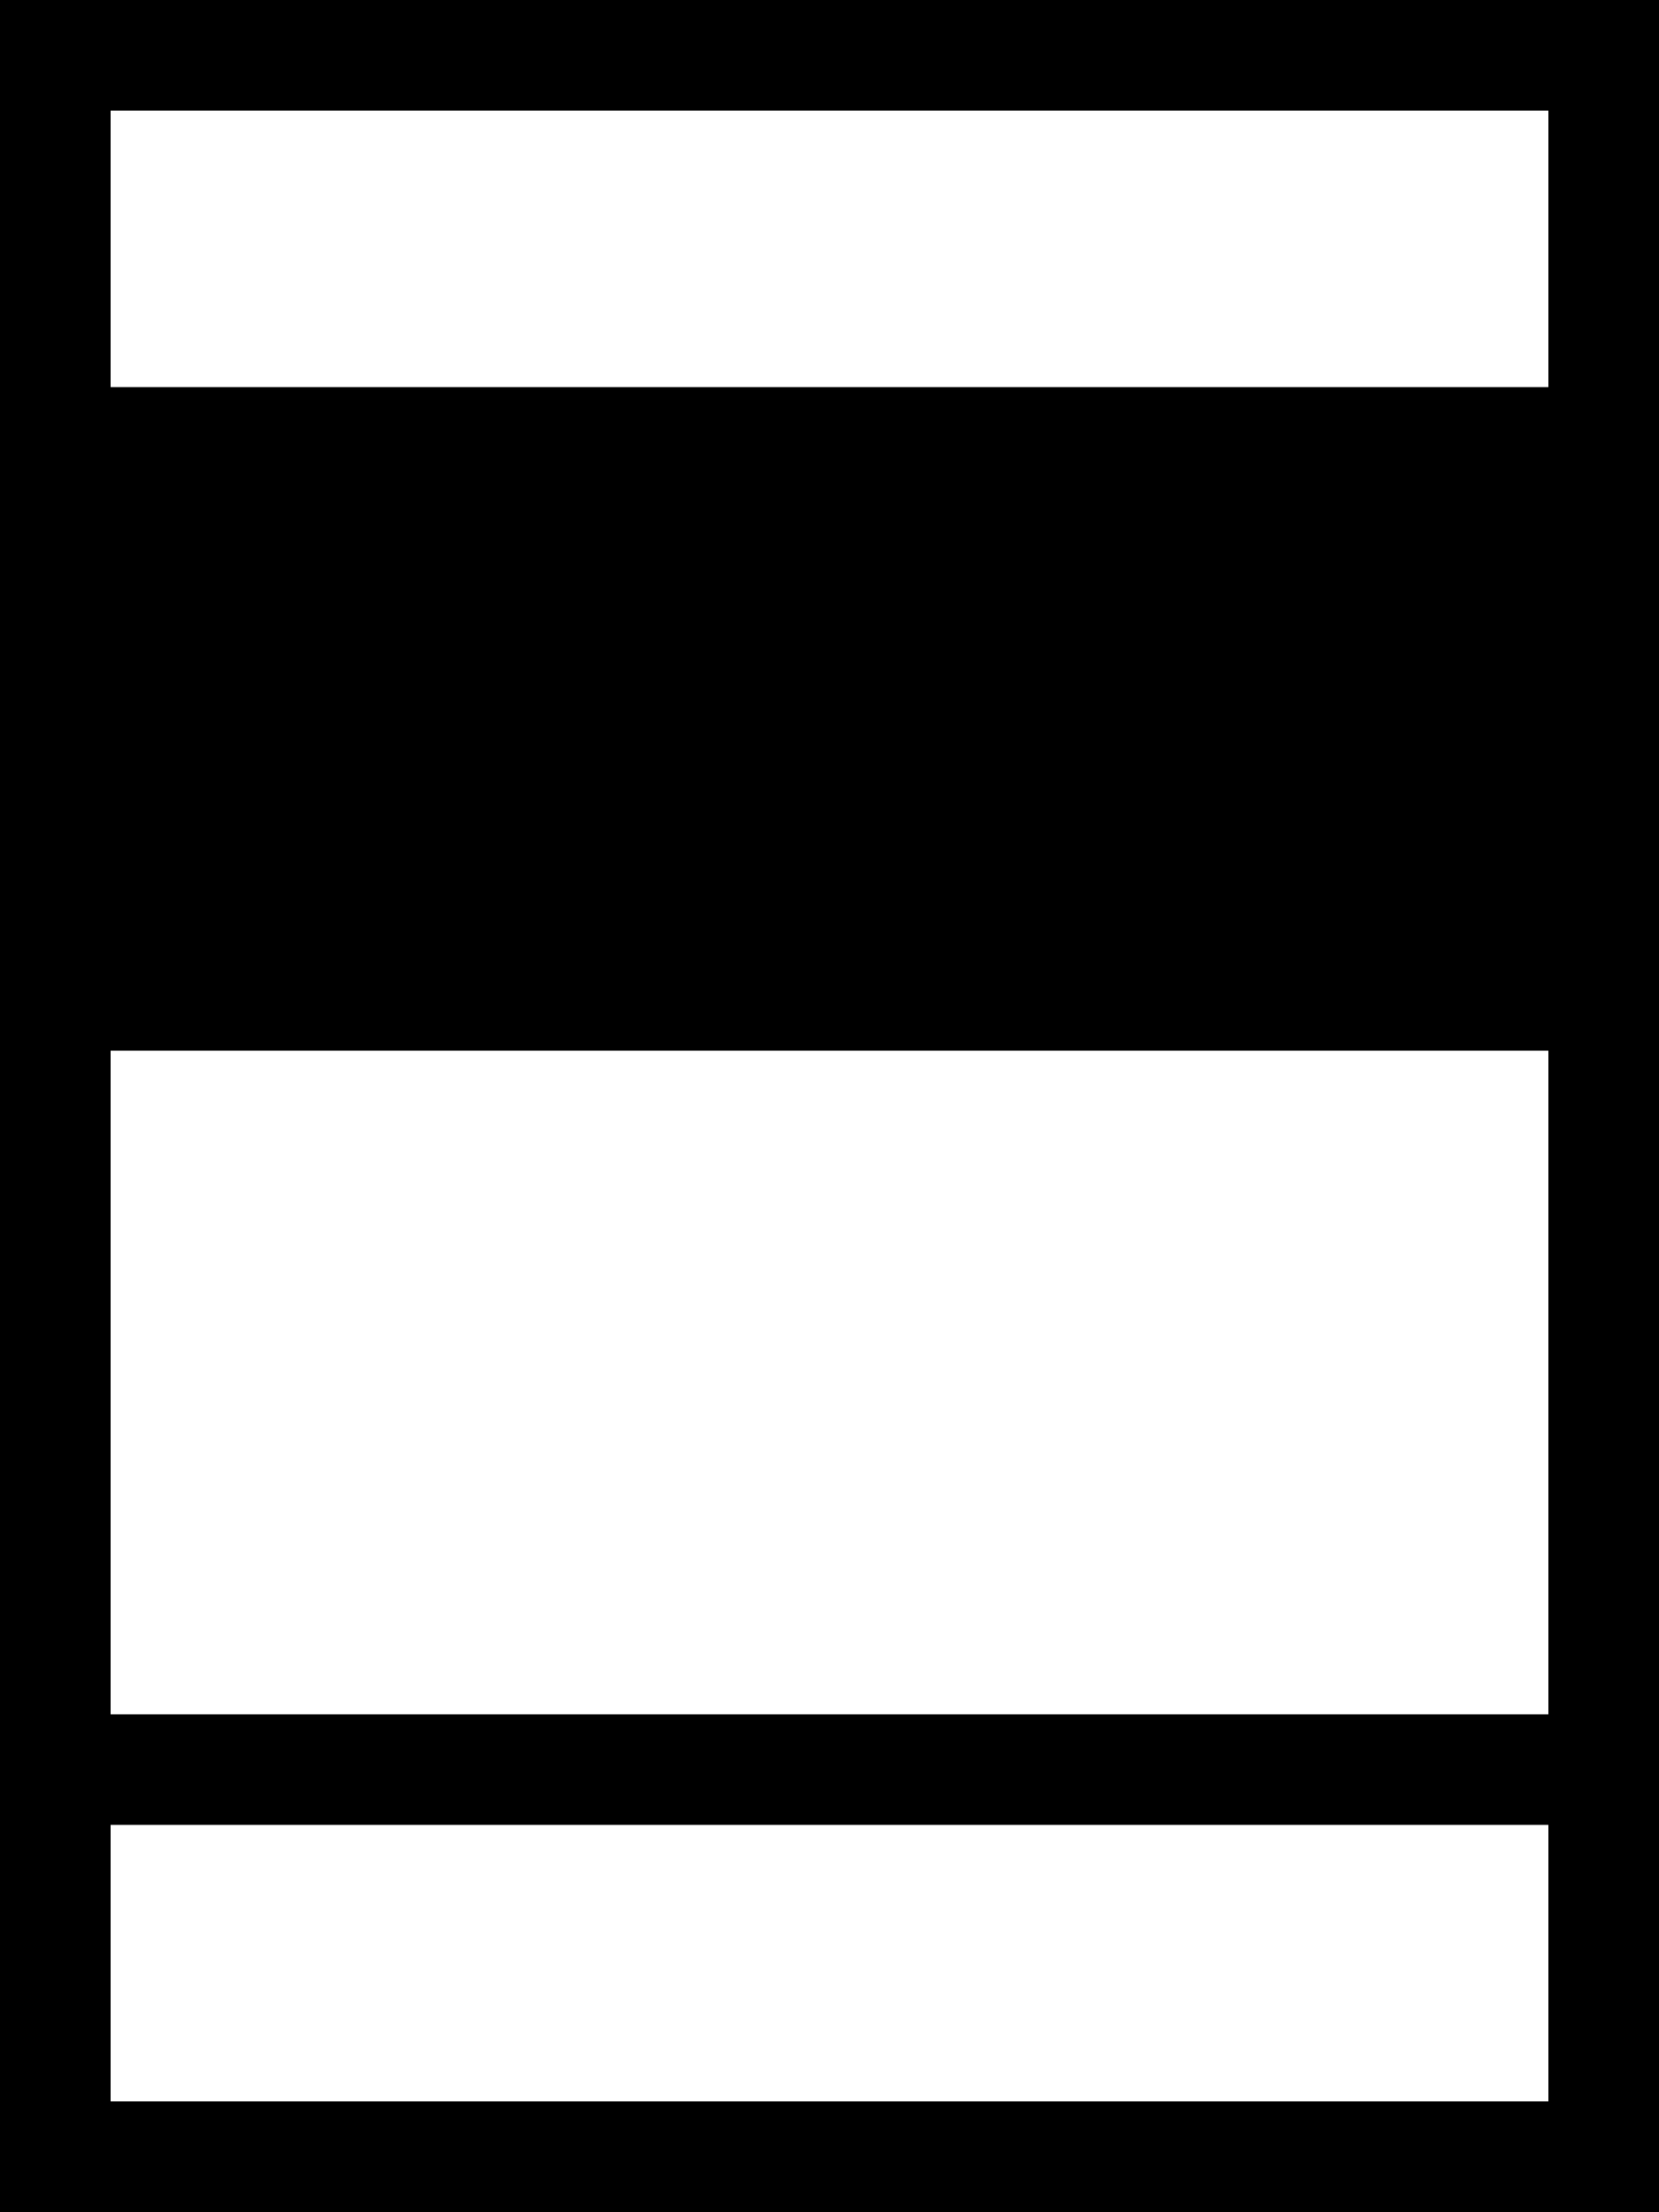
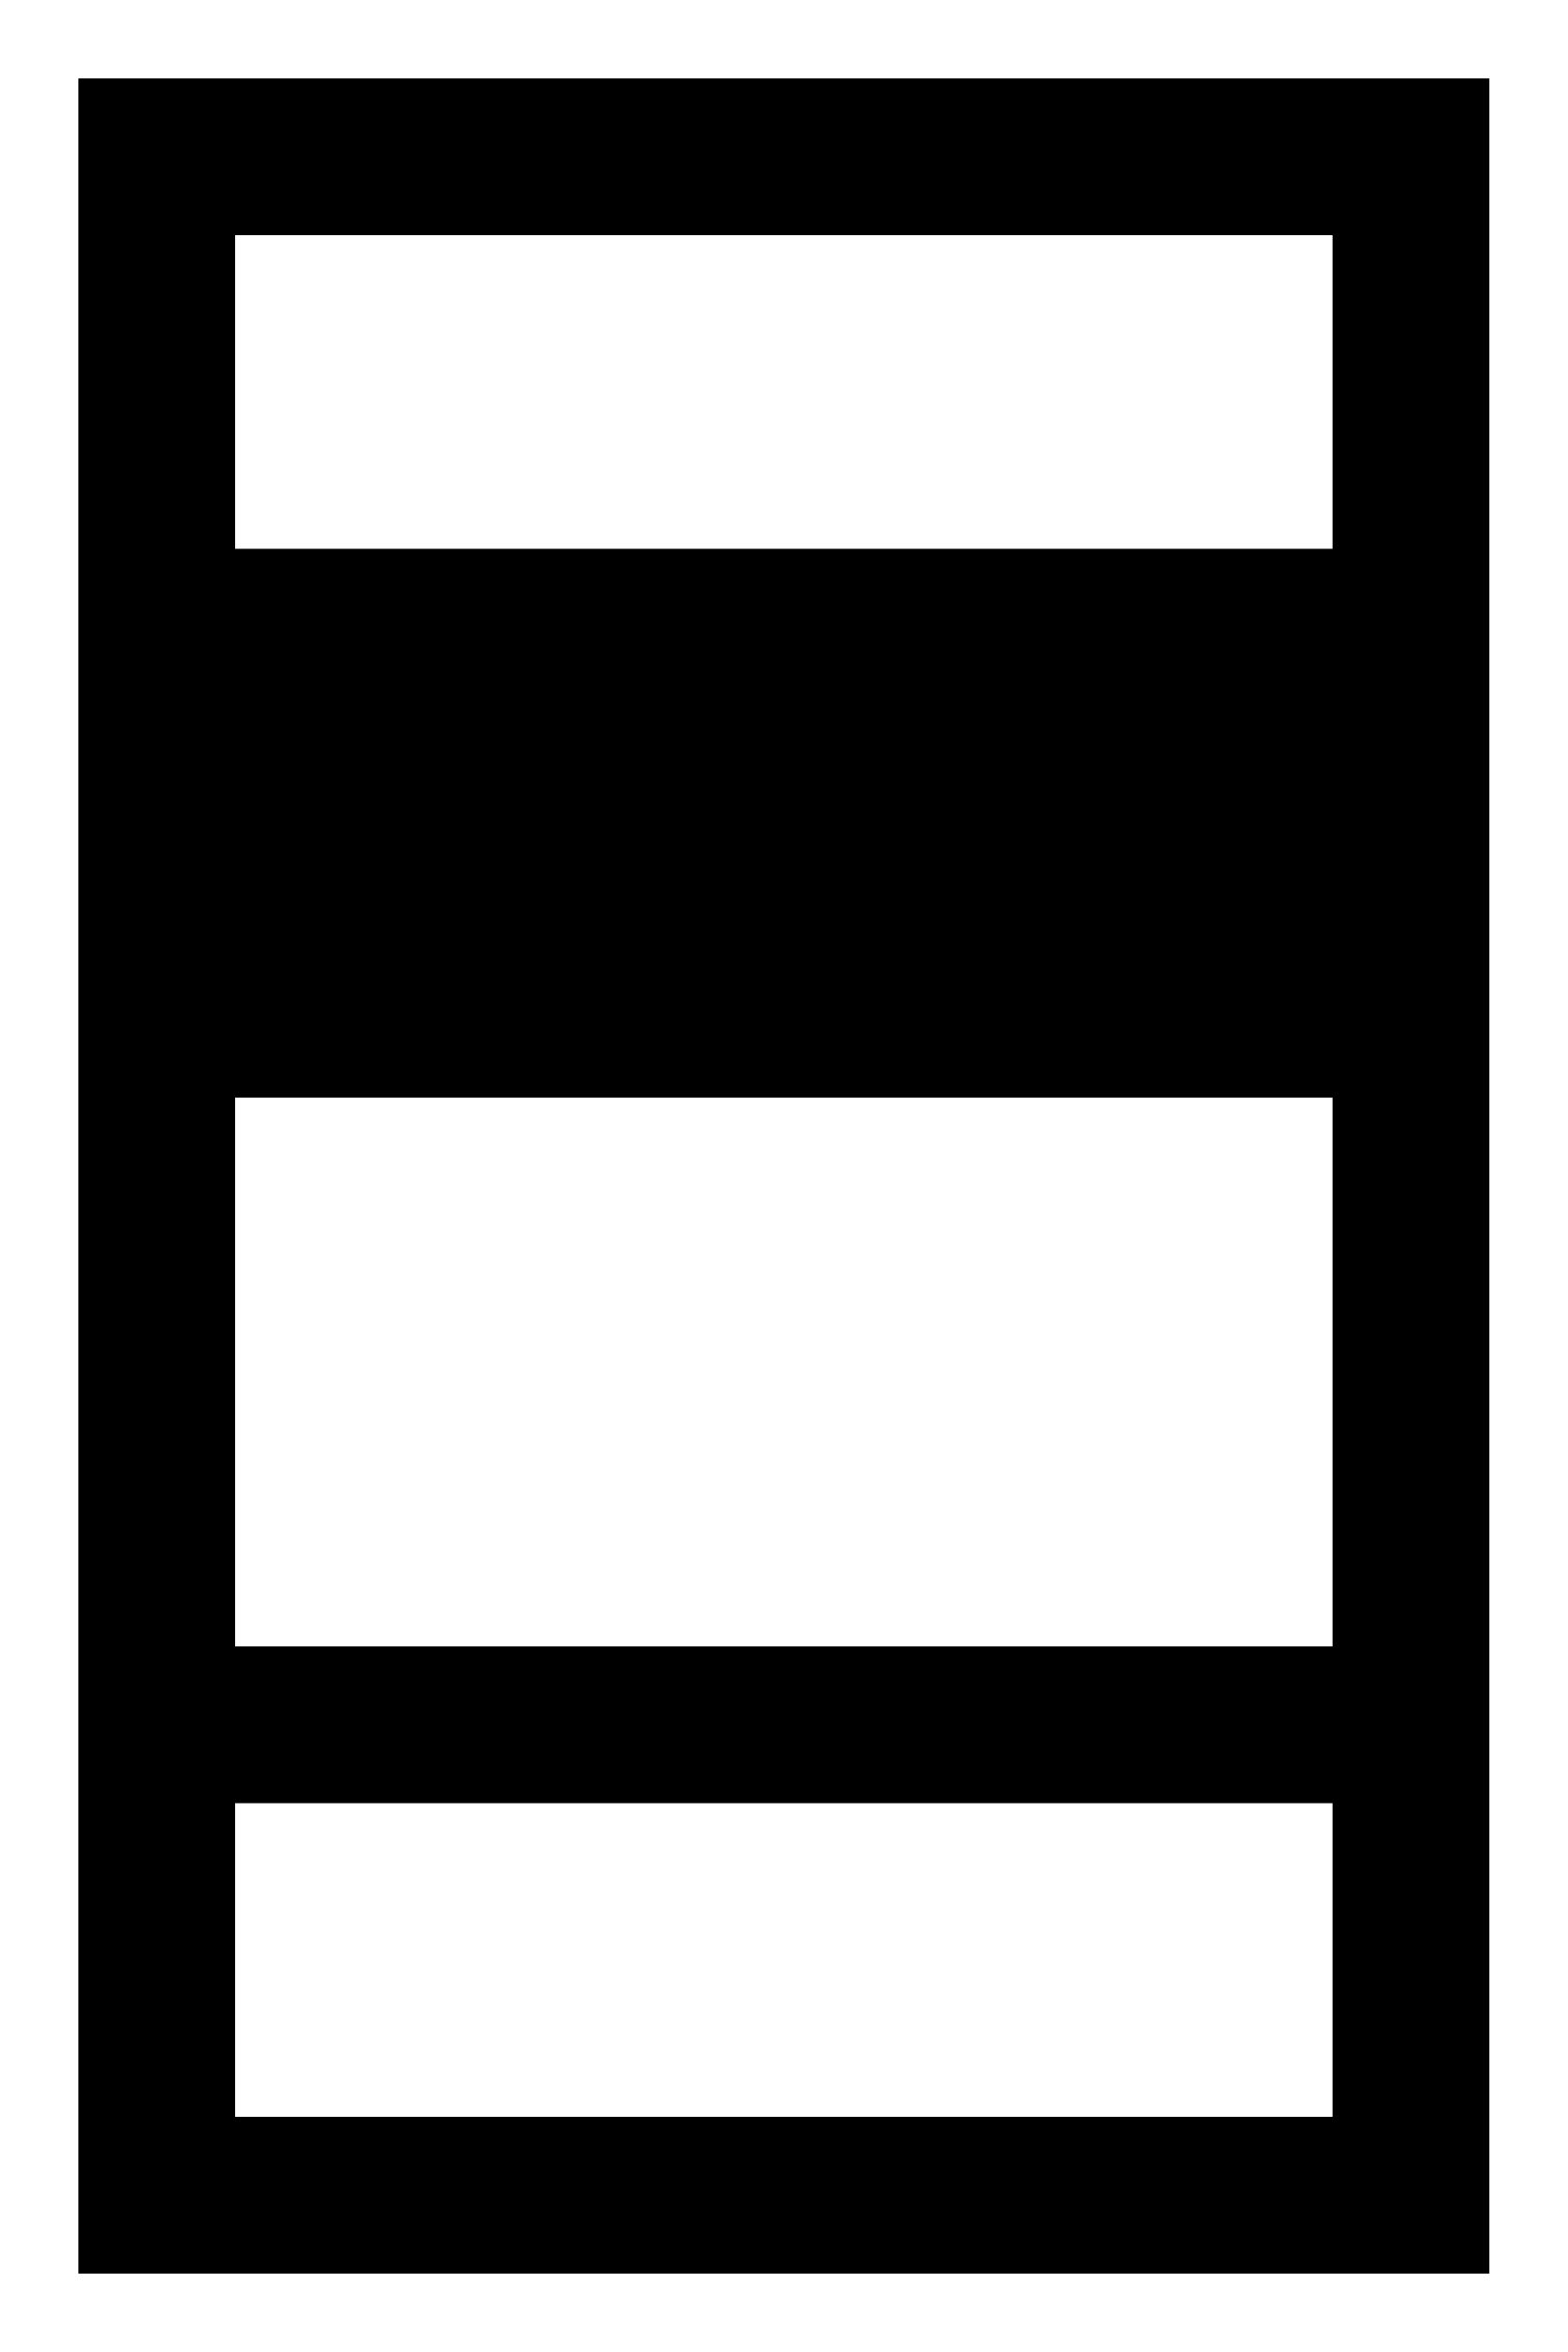
- <svg xmlns="http://www.w3.org/2000/svg" viewBox="0 0 150 200" preserveAspectRatio="xMinYMin meet">
-   <path d="M0,5h150" fill="none" stroke="black" stroke-width="10px" />
-   <path d="M145,0v200" fill="none" stroke="black" stroke-width="10px" />
-   <path d="M150,195h-150" fill="none" stroke="black" stroke-width="10px" />
-   <path d="M5,200v-200" fill="none" stroke="black" stroke-width="10px" />
-   <path d="M0,40h150" fill="none" stroke="black" stroke-width="10px" />
-   <path d="M0,160h150" fill="none" stroke="black" stroke-width="10px" />
-   <path d="M0,90h150" fill="none" stroke="black" stroke-width="10px" />
-   <rect x="0" y="40" fill="black" stroke="black" stroke-width="0px" width="150" height="50" />
+ <svg xmlns="http://www.w3.org/2000/svg" viewBox="0 0 100 150" preserveAspectRatio="xMinYMin meet">
+   <path d="M10,10 L90,10 L90,140 L10,140 L10,10 Z M10,40 L90,40 M10,110 L90,110 M10,65 L90,65" stroke-linejoin="miter" stroke-linecap="square" fill="none" style="fill:none;" stroke="black" stroke-width="10px" />
+   <rect x="10" y="40" fill="black" stroke="black" stroke-width="0px" width="80" height="25" />
</svg>
